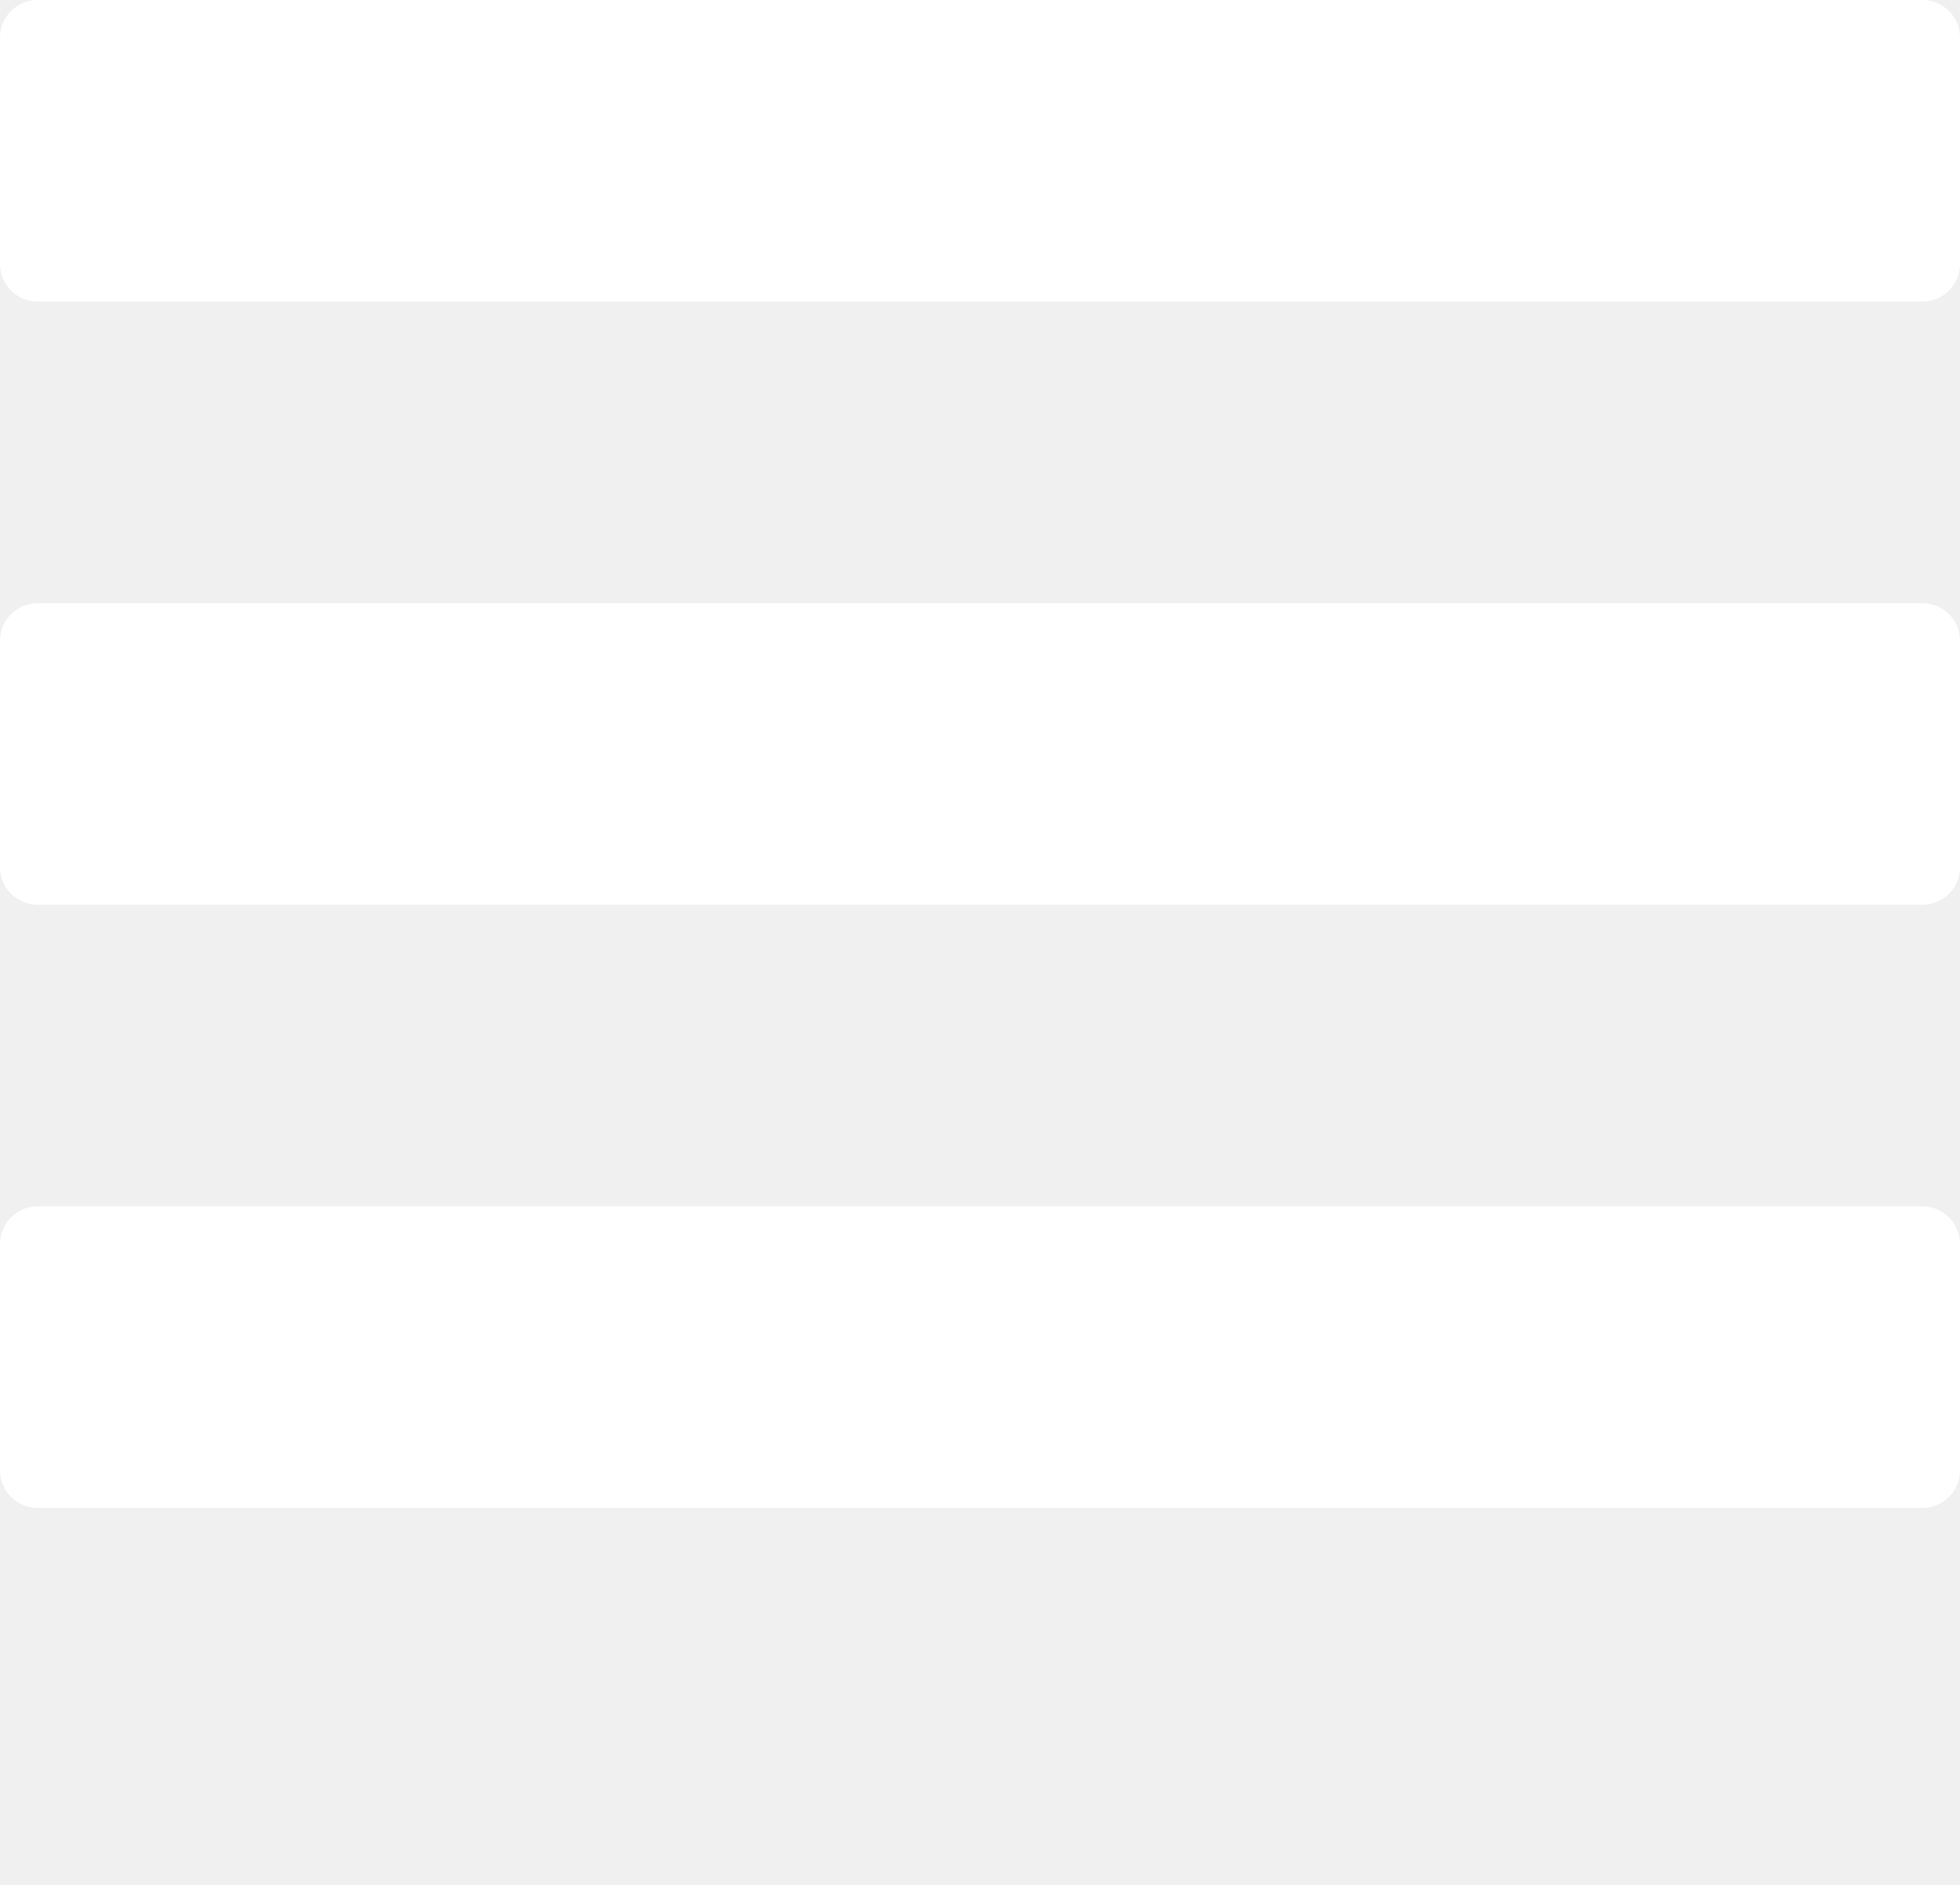
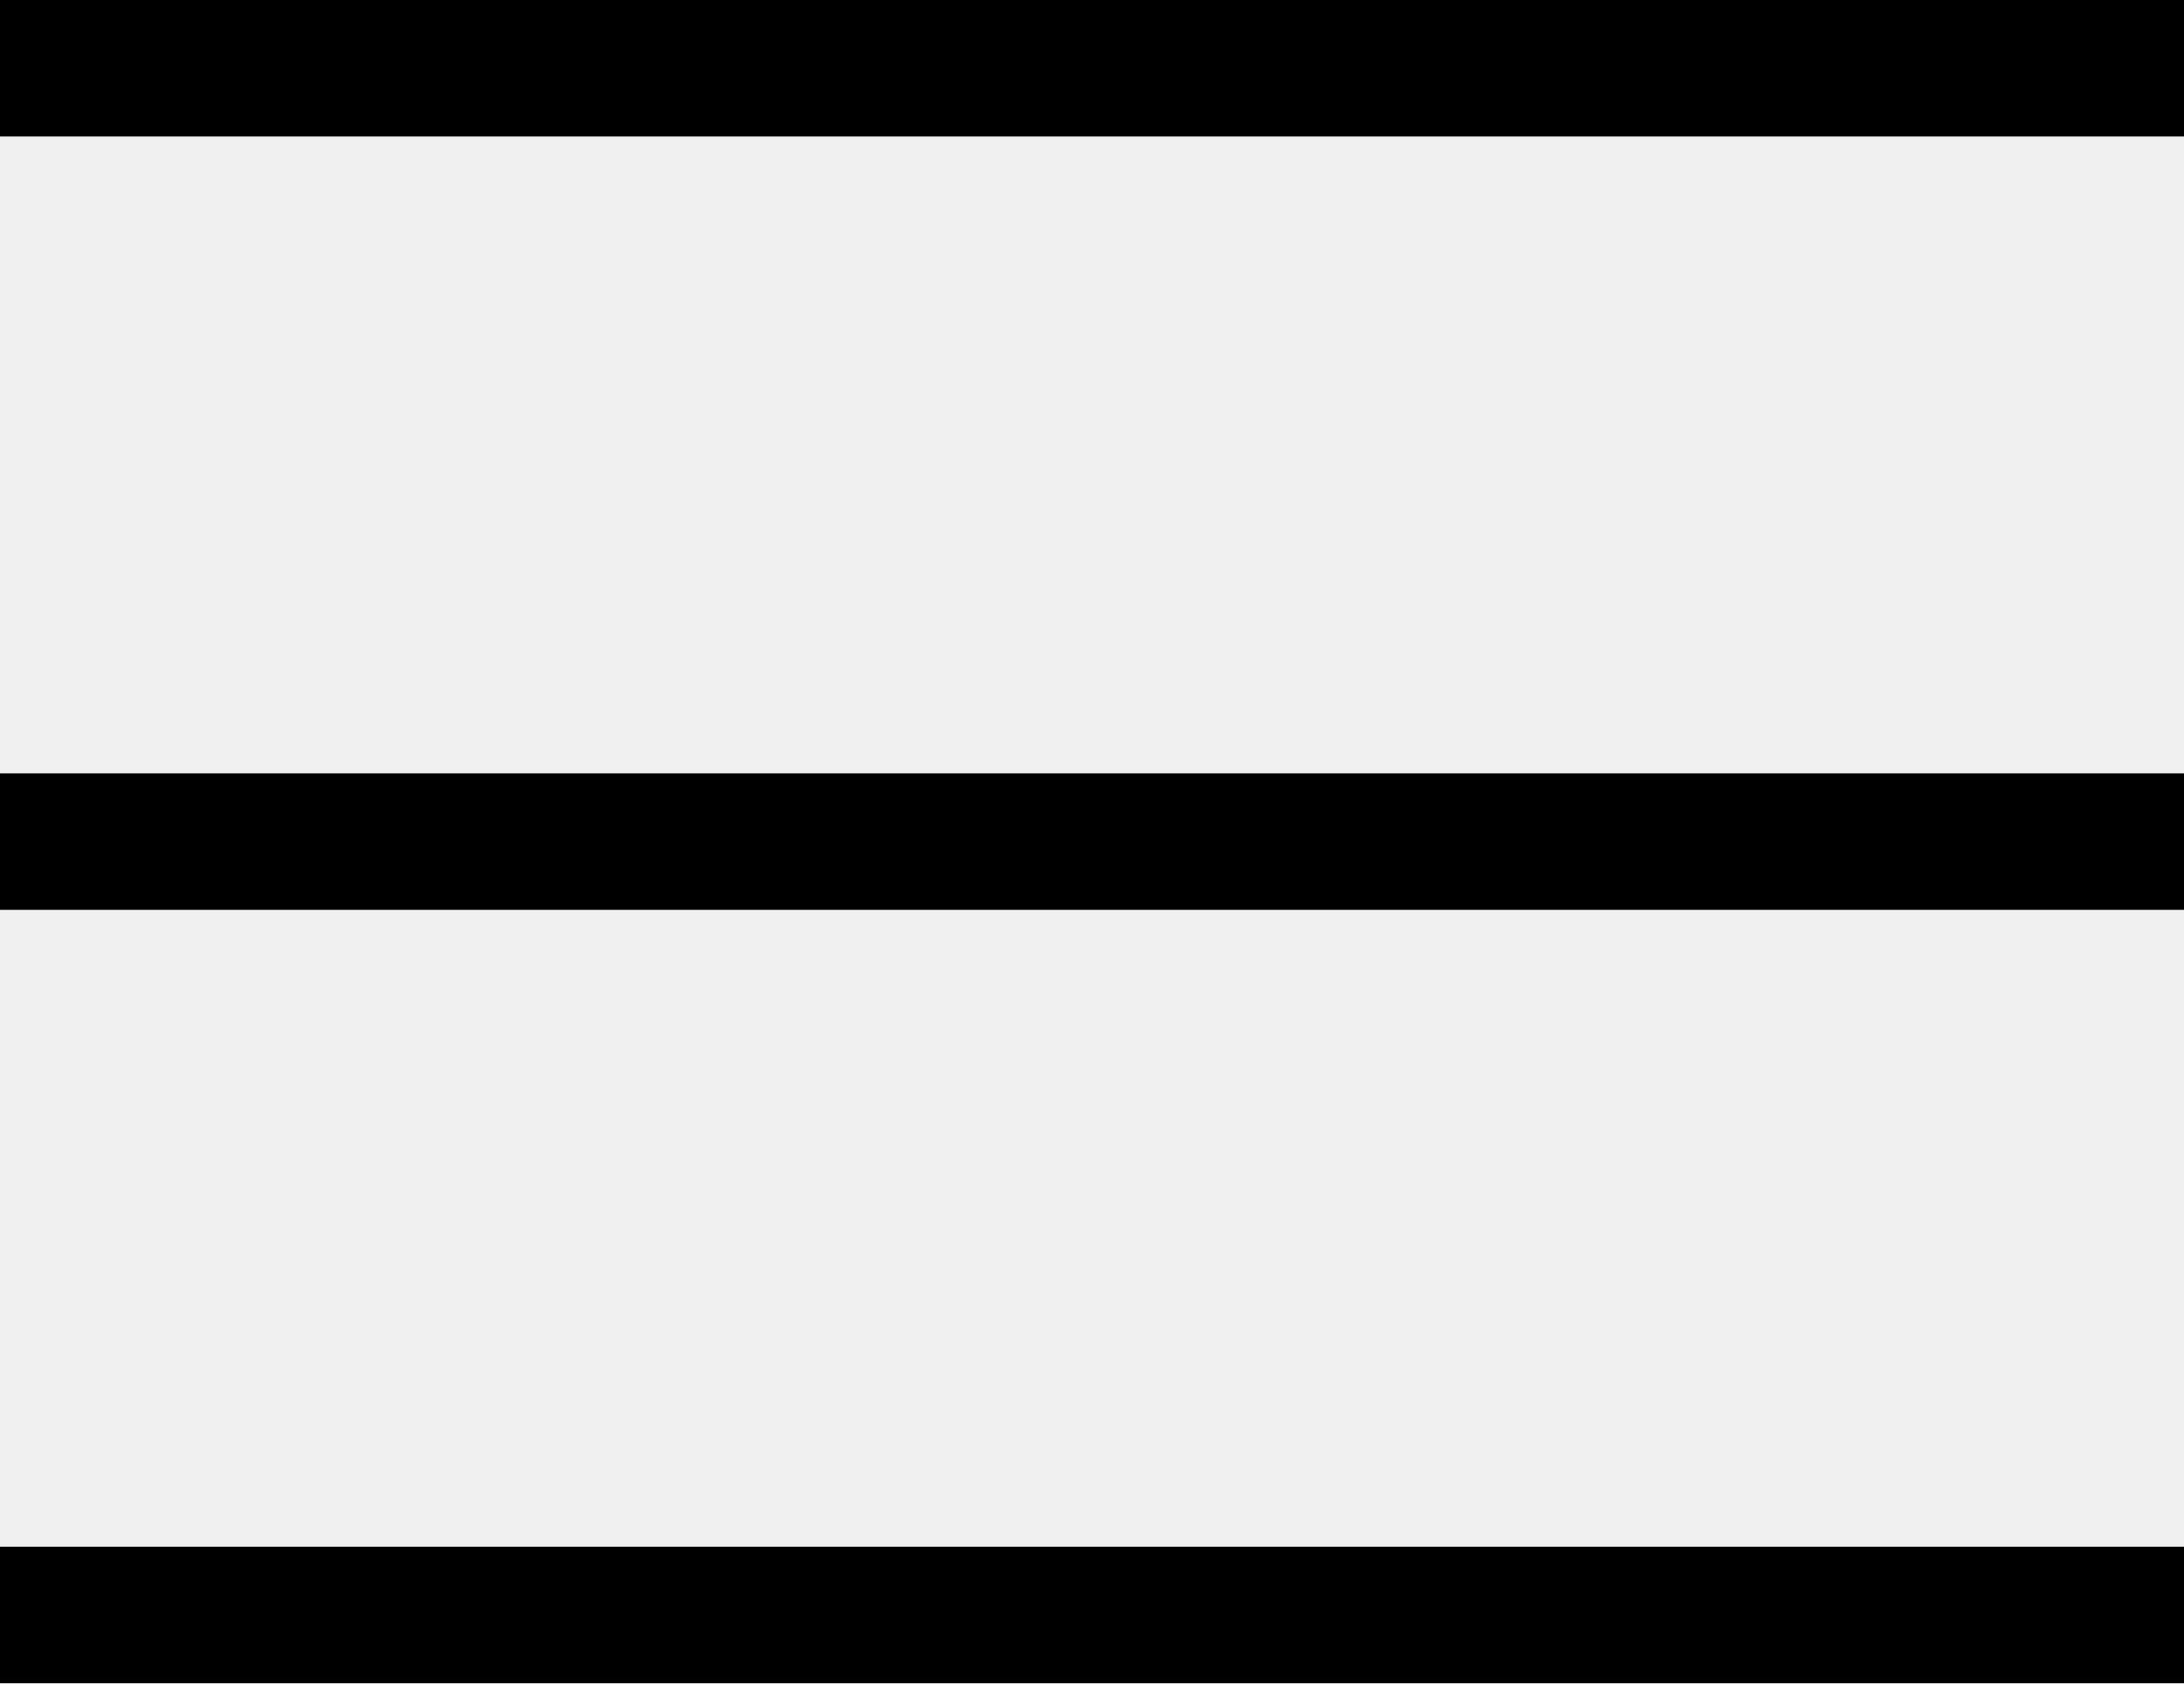
- <svg xmlns="http://www.w3.org/2000/svg" viewBox="0 0 52 50" x="0px" y="0px">
-   <path fill="#ffffff" d="M138,499a1,1,0,0,1-1,1H87a1,1,0,0,1-1-1v-6a1,1,0,0,1,1-1h50a1,1,0,0,1,1,1v6Zm0,10a1,1,0,0,0-1-1H87a1,1,0,0,0-1,1v6a1,1,0,0,0,1,1h50a1,1,0,0,0,1-1v-6Zm0,16a1,1,0,0,0-1-1H87a1,1,0,0,0-1,1v6a1,1,0,0,0,1,1h50a1,1,0,0,0,1-1v-6Z" transform="translate(-86 -492)" />
+ <svg xmlns="http://www.w3.org/2000/svg" version="1.1" id="Layer_1" x="0px" y="0px" viewBox="662.401 152.391 228.588 176.204" enable-background="new 662.401 152.391 228.588 176.204" xml:space="preserve">
+   <path d="M662.401,328.595v-14.287h228.588v14.287H662.401z M662.401,247.636V233.35h228.588v14.286H662.401z M662.401,166.678  v-14.287h228.588v14.287H662.401z" />
</svg>
